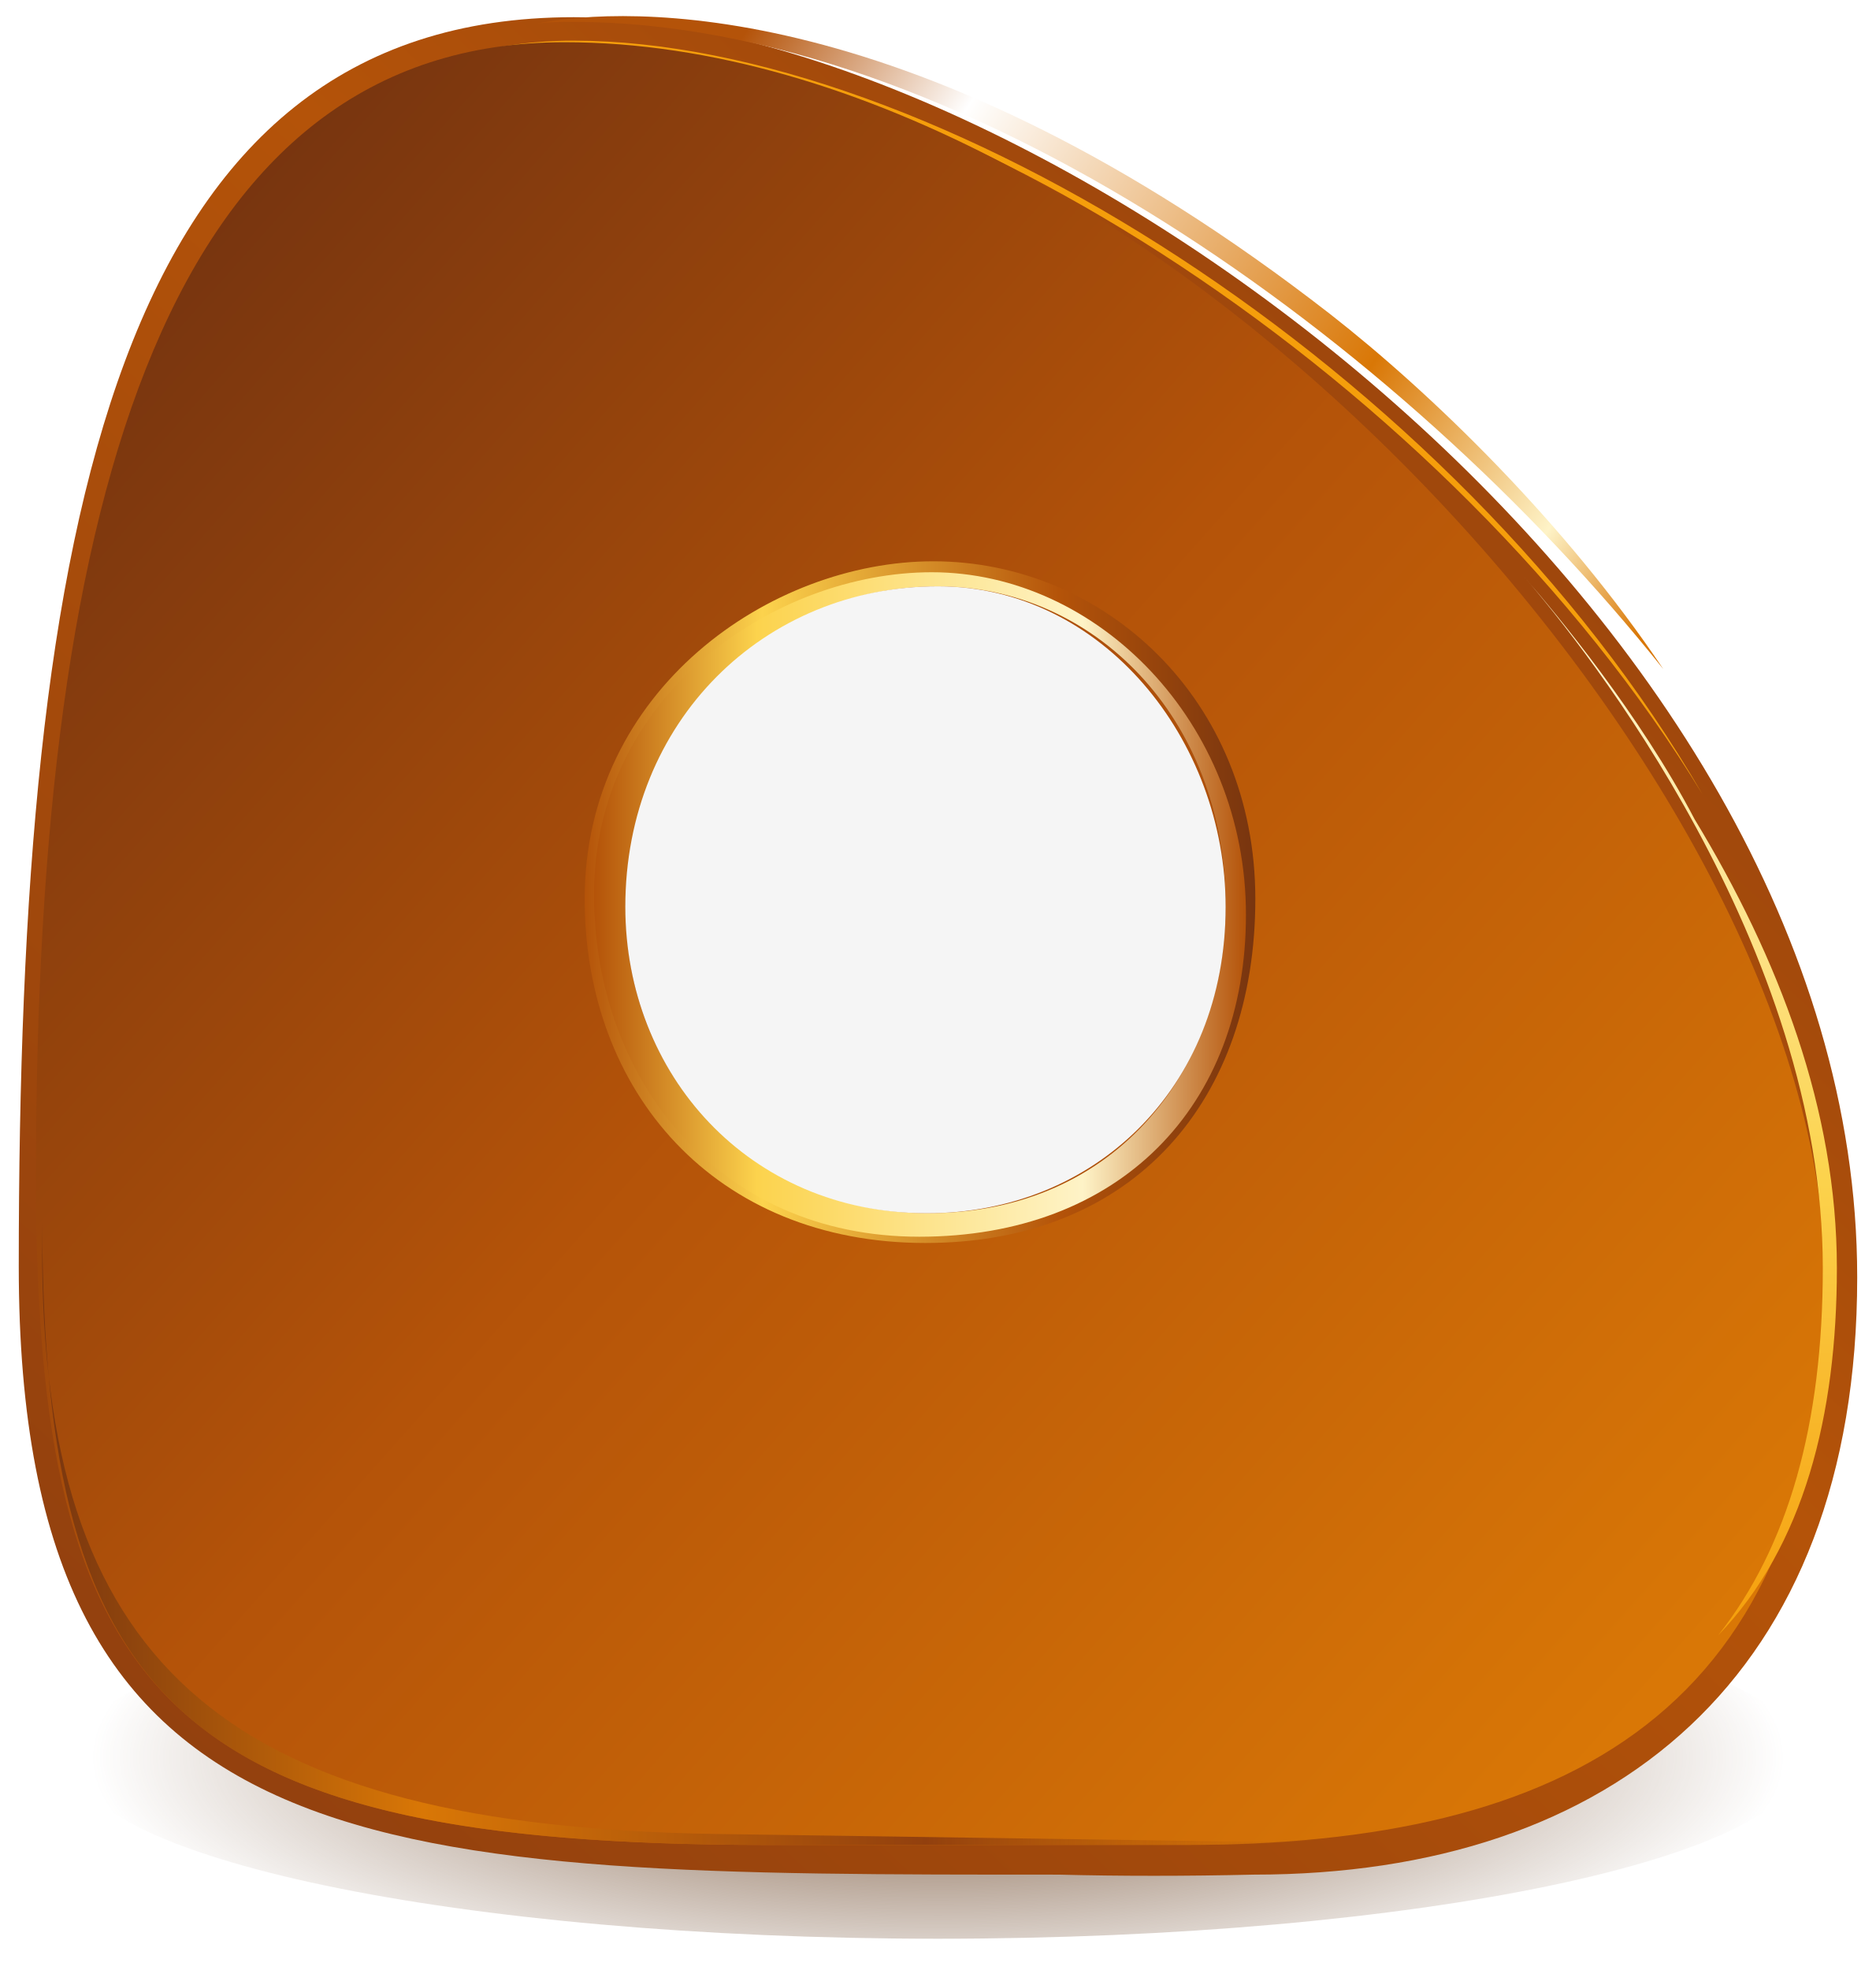
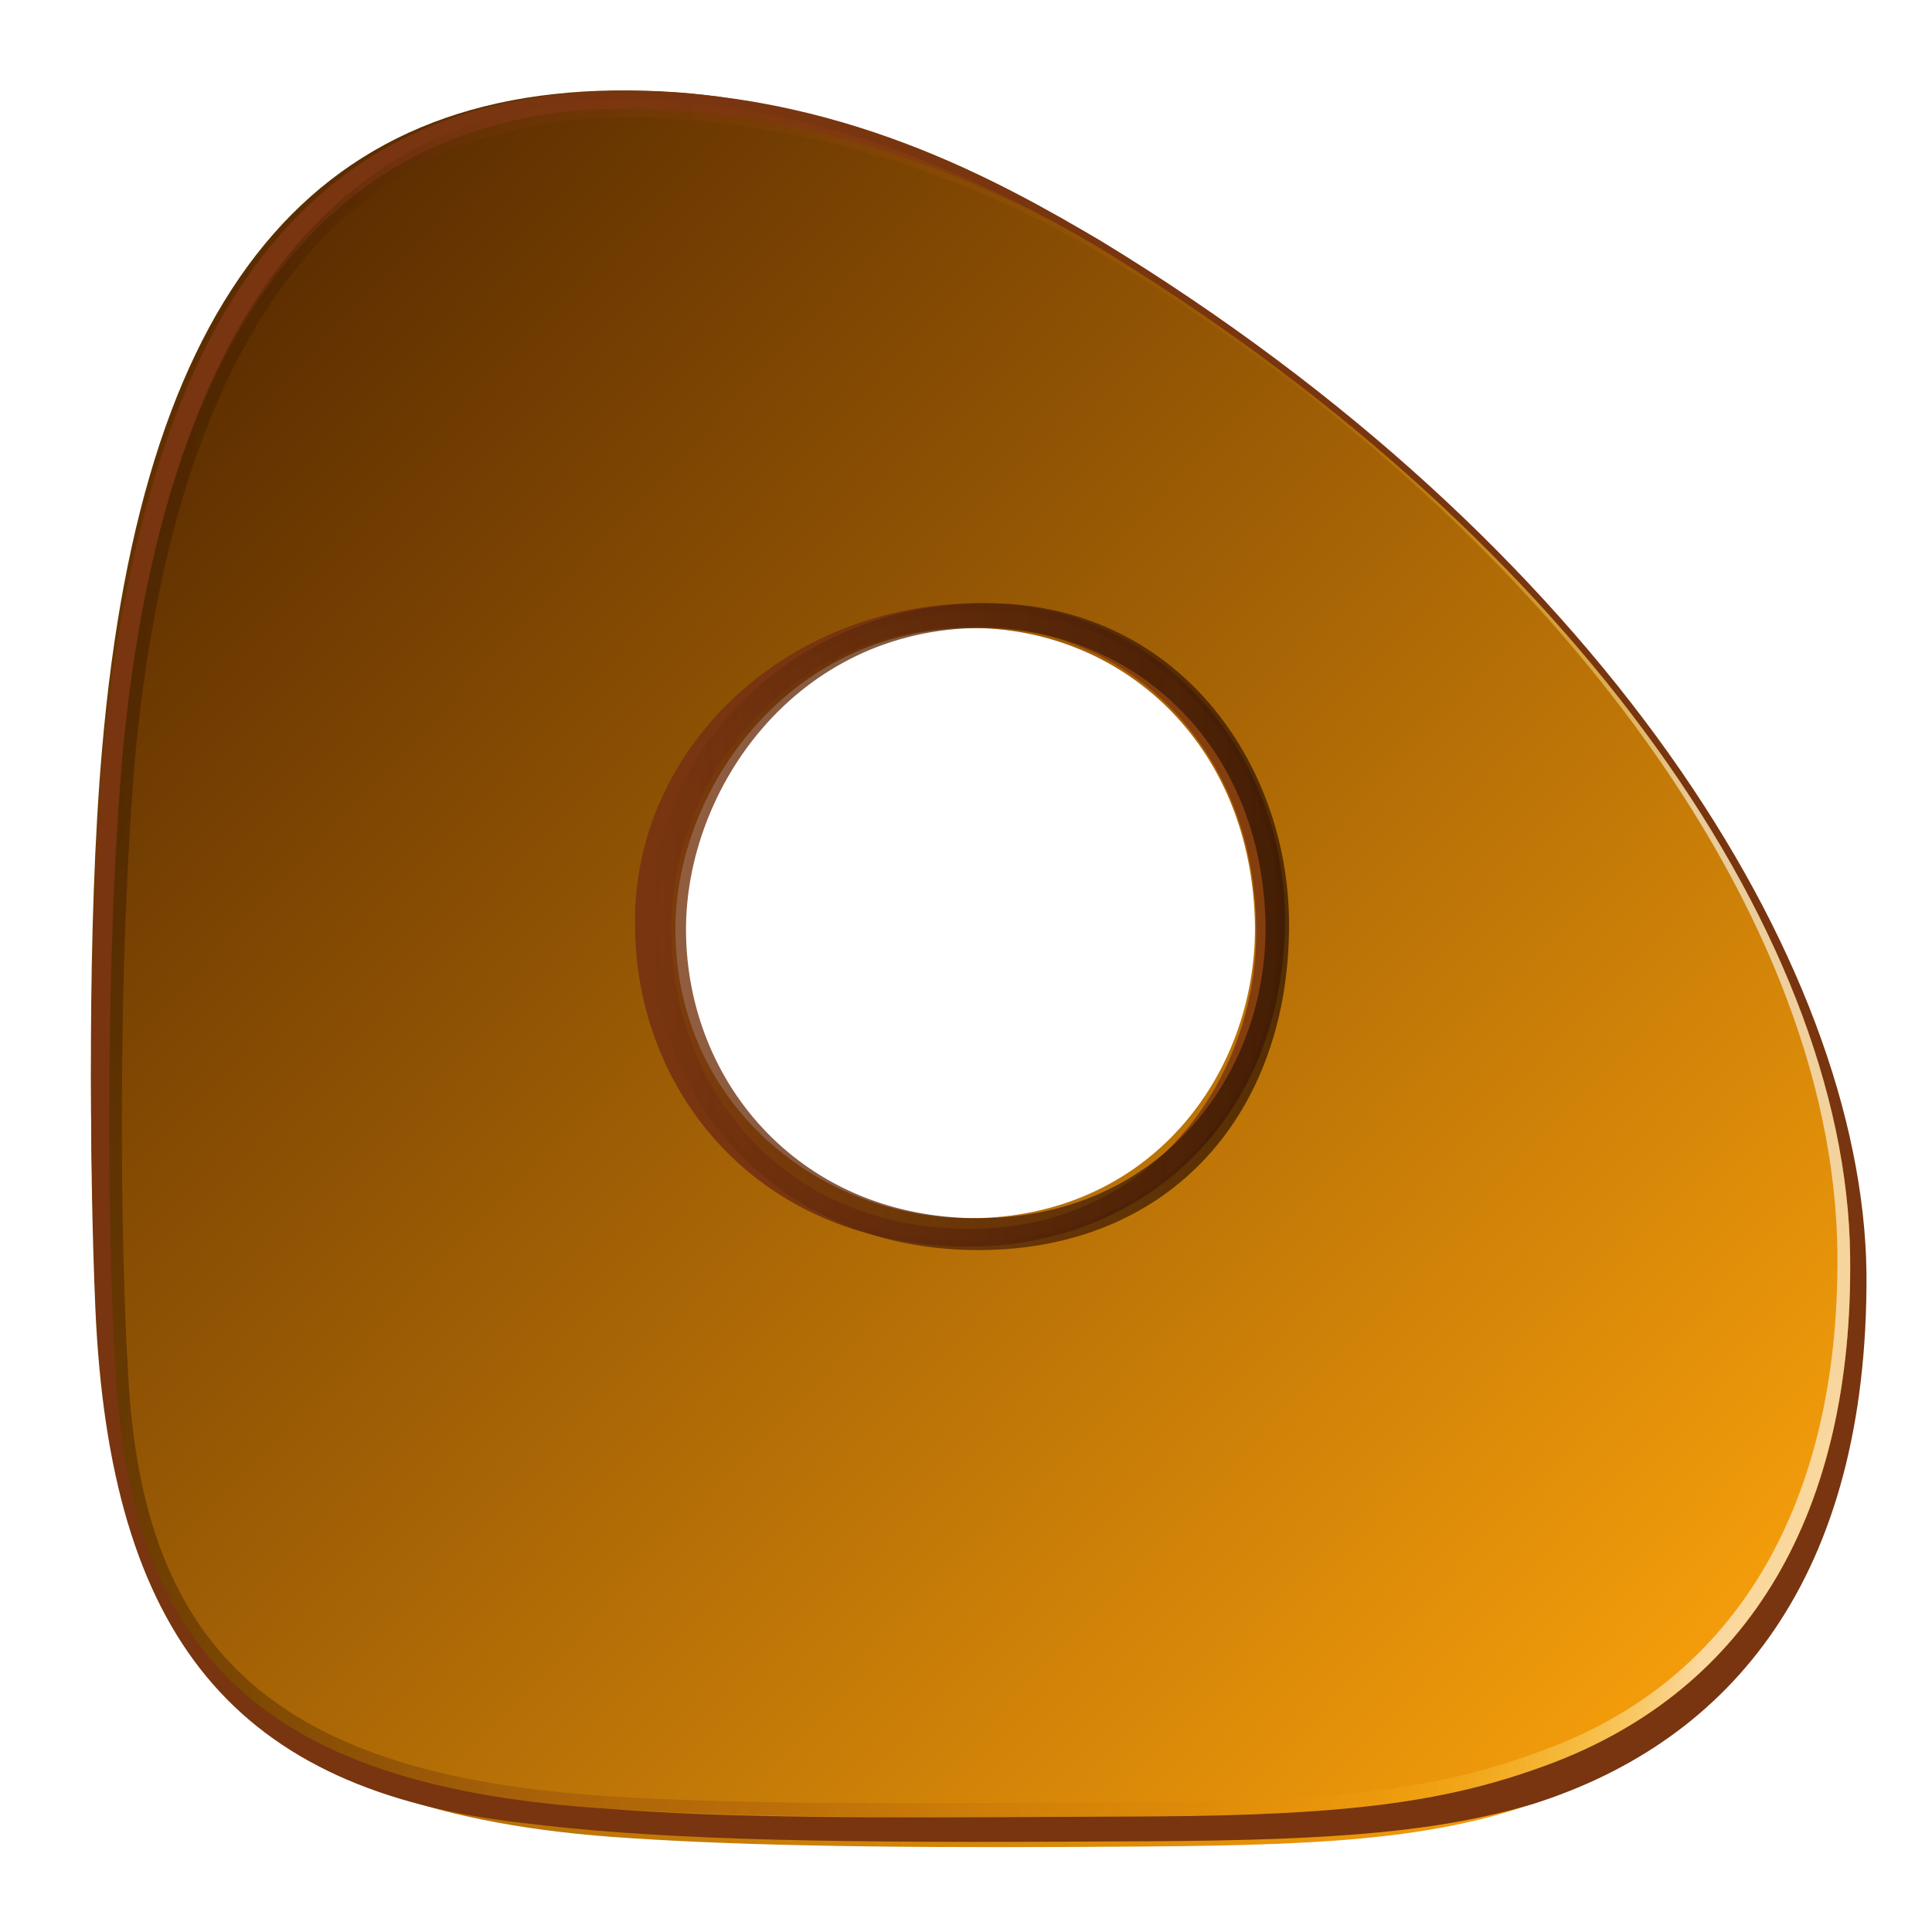
- <svg xmlns="http://www.w3.org/2000/svg" viewBox="0 0 120 126">
-   <style type="text/css">.cls-1 {fill:url(#SVGID_1_);}
- .cls-2 {fill:url(#SVGID_2_);}
- .cls-3 {fill:#F59E0B;}
- .cls-4 {fill:url(#SVGID_3_);}
- .cls-5 {fill:#F5F5F5;}</style>
-   <radialGradient id="SVGID_1_" cx="60" cy="112.4" r="54.15" gradientTransform="matrix(1 0 0 .3 0 78.68)" gradientUnits="userSpaceOnUse">
-     <stop stop-color="#78553A" offset="0" />
-     <stop stop-color="#78553A" stop-opacity="0" offset="1" />
-   </radialGradient>
-   <ellipse class="cls-1" cx="60" cy="112.4" rx="55.4" ry="11.6" />
-   <linearGradient id="SVGID_2_" x1="12.2" x2="107.4" y1="10.14" y2="110.8" gradientTransform="matrix(1 0 0 -1 0 126)" gradientUnits="userSpaceOnUse">
-     <stop stop-color="#92400E" offset="0" />
-     <stop stop-color="#B45309" offset=".607" />
-     <stop stop-color="#92400E" offset="1" />
-   </linearGradient>
-   <path class="cls-2" d="m67.7 119.9c-43.3 0-66.5 0.1-66.5-38.9 0-47.9 6.3-79.9 35.5-79.9 28.5 0 82.1 37.2 82.1 80.6 0 25.5-15.6 38.2-38.6 38.2-4.3 0.1-8.6 0.1-12.5 0z" />
-   <path class="cls-3" d="m36.7 2.6c22.8 0 56.4 20.9 72.2 48.2-16.1-26.4-49.1-47.8-71.6-47.8-24.9 0-34 23.6-34 70.2 0 2.8 0 5.4 0.1 7.8-0.5-47 8.4-78.4 33.3-78.4z" />
-   <linearGradient id="SVGID_3_" x1="10.6" x2="108.9" y1="108.5" y2="20.96" gradientTransform="matrix(1 0 0 -1 0 126)" gradientUnits="userSpaceOnUse">
-     <stop stop-color="#78350F" offset="0" />
-     <stop stop-color="#B45309" offset=".454" />
-     <stop stop-color="#D97706" offset="1" />
-   </linearGradient>
-   <path class="cls-4" d="m36.1 2.7c-25 0-33.8 28.3-33.8 72.5 0 33.4 8.4 42.8 46.8 42.8h26.8c24 0 40.8-8.3 40.8-36.5 0-31.2-43.1-78.8-80.6-78.8zm23.4 74.9c-10.2 0-19.5-7.7-19.5-19.6 0-9.5 7.6-20.5 20-20.5 9.8 0 18.4 8.2 18.4 20.5 0 10-6.6 19.6-18.9 19.6z" />
-   <linearGradient id="SVGID_4_" x1="37.4" x2="80.3" y1="68.3" y2="68.3" gradientTransform="matrix(1 0 0 -1 0 126)" gradientUnits="userSpaceOnUse">
-     <stop stop-color="#B45309" offset="0" />
-     <stop stop-color="#FCD34D" offset=".265" />
-     <stop stop-color="#B45309" offset=".708" />
-     <stop stop-color="#78350F" offset=".999" />
-   </linearGradient>
-   <path d="m59.7 35.9c-10.4 0-22.3 8.2-22.3 21.6 0 12.3 8.3 22 21.8 22 13.4 0 21.1-9.2 21.1-22s-9.7-21.6-20.6-21.6zm-0.3 41.7c-10.1 0-19.4-7.7-19.4-19.6 0-9.5 7.6-20.5 20-20.5 9.8 0 18.4 8.2 18.4 20.5 0 10-6.6 19.6-19 19.6z" fill="url(#SVGID_4_)" />
-   <linearGradient id="SVGID_5_" x1="38" x2="79.7" y1="68.45" y2="68.45" gradientTransform="matrix(1 0 0 -1 0 126)" gradientUnits="userSpaceOnUse">
-     <stop stop-color="#B45309" offset="0" />
-     <stop stop-color="#FCD34D" offset=".25" />
-     <stop stop-color="#FEF3C7" offset=".75" />
-     <stop stop-color="#B45309" offset="1" />
-   </linearGradient>
-   <path d="m59.6 36.6c-10 0-21.6 7.8-21.6 20.6 0 11.8 7.9 21.9 20.8 21.9 12.8 0 20.9-8.3 20.9-20.6s-9.5-21.9-20.1-21.9zm-0.3 41c-10.1 0-19.3-7.7-19.3-19.6 0-9.5 7.6-20.5 20-20.5 9.8 0 18.4 8.2 18.4 20.5 0 10-6.7 19.6-19.1 19.6z" fill="url(#SVGID_5_)" />
-   <path class="cls-5" d="m60 37.5c-11.1 0-20 8.6-20 20.5 0 10.7 7.9 19.6 19.3 19.6 10.6 0 19.1-7.9 19.1-19.6 0-10.7-7.9-20.5-18.4-20.5z" />
-   <linearGradient id="SVGID_6_" x1="36.54" x2="101.4" y1="123.9" y2="80.23" gradientTransform="matrix(1 0 0 -1 0 126)" gradientUnits="userSpaceOnUse">
-     <stop stop-color="#B45309" offset=".118" />
-     <stop stop-color="#fff" offset=".303" />
-     <stop stop-color="#D97706" offset=".695" />
-     <stop stop-color="#FEF3C7" offset=".89" />
-     <stop stop-color="#D97706" offset="1" />
-   </linearGradient>
-   <path d="m36.7 1.4c-0.8 0-1.5 0-2.3 0.1 5.5-1.1 24.2-2 50.7 18.6 6.4 5 15 13.3 21.3 22.7-16.9-21.2-45.2-41.4-69.7-41.4z" fill="url(#SVGID_6_)" />
-   <linearGradient id="SVGID_7_" x1="107.5" x2="107.5" y1="21.4" y2="82.7" gradientTransform="matrix(1 0 0 -1 0 126)" gradientUnits="userSpaceOnUse">
-     <stop stop-color="#F59E0B" offset="0" />
-     <stop stop-color="#FCD34D" offset=".48" />
-     <stop stop-color="#FEF3C7" offset="1" />
-   </linearGradient>
-   <path d="m108.4 52.4c5.4 8.9 9.1 18.6 9.1 28.7 0 9.4-2.1 17.8-7.6 23.5 4.5-5.7 6.7-13.5 6.7-23.5 0-20.6-15.2-39.7-19.1-44.2 2.1 2.4 7.4 8.8 10.9 15.5z" fill="url(#SVGID_7_)" />
-   <linearGradient id="SVGID_8_" x1="2.7" x2="89.7" y1="58.1" y2="58.1" gradientTransform="matrix(1 0 0 -1 0 126)" gradientUnits="userSpaceOnUse">
-     <stop stop-color="#78350F" offset="0" />
-     <stop stop-color="#D97706" offset=".28" />
-     <stop stop-color="#92400E" offset=".65" />
-     <stop stop-color="#D97706" stop-opacity="0" offset="1" />
-   </linearGradient>
-   <path d="m2.7 81c0.3 25.8 12.1 35.8 43.1 36.3l34.5 0.5c3.3 0 6.5-0.3 9.4-0.8-4.2 0.7-8.8 1-13.8 1h-26.8c-37.5 0-46.3-9-46.4-39.8v2.8z" fill="url(#SVGID_8_)" />
+ <svg xmlns="http://www.w3.org/2000/svg" viewBox="0 0 107 107" fill="none">
+   <path d="M60.907 13.343C53.886 9.354 45.967 5.761 37.563 5.116C18.056 3.742 7.916 15.278 5.653 41.5C4.803 51.223 4.973 64.475 5.314 72.424C6.309 90.678 12.959 100.167 33.867 101.731C40.17 102.19 48.171 102.346 59.571 102.289C70.871 102.232 78.371 102.194 84.859 99.904C96.039 96.117 103.39 86.754 103.204 70.263C102.914 52.987 88.394 30.089 60.907 13.343ZM53.789 67.469C45.389 67.511 37.456 61.17 37.406 51.55C37.365 43.697 43.718 34.83 53.718 34.779C62.018 34.738 69.351 41.082 69.505 51.29C69.548 59.634 63.589 67.419 53.789 67.469Z" fill="url(#lilo_blob)" />
+   <path d="M34.434 6.016C45.434 5.961 55.157 10.329 60.574 13.541C86.355 29.118 102.272 51.322 102.467 69.58C102.64 83.617 96.992 93.56 85.714 97.74C80.324 99.73 75.028 100.542 63.628 100.6L59.228 100.622C48.728 100.675 40.329 100.717 33.526 100.162C15.119 98.978 7.283 92.048 6.399 75.953C5.962 68.986 5.78 53.182 6.819 41.495C8.906 19.79 17.334 6.102 34.434 6.016ZM53.763 69.04C63.063 68.993 71.128 62.277 71.169 50.889C71.121 41.662 64.277 33.352 54.177 33.403C43.377 33.458 35.12 41.549 35.169 51.071C35.118 60.495 42.064 69.099 53.763 69.04ZM34.429 5.034C16.129 5.126 8.1 18.714 5.719 41.5C4.87 51.223 4.939 64.475 5.28 72.425C6.076 90.68 13.02 99.185 29.03 100.97C35.934 101.819 44.136 102.072 59.236 101.996L63.635 101.974C74.335 101.92 79.833 101.402 84.925 99.904C95.907 96.412 103.46 87.343 103.372 70.557C103.181 53.183 88.46 30.089 60.973 13.343C55.355 10.034 46.429 4.974 34.429 5.034ZM53.758 68.058C43.558 68.109 37.218 60.484 37.172 51.551C37.131 43.698 42.985 34.834 53.784 34.681C62.083 34.541 69.418 41.082 69.571 51.29C69.713 59.437 64.058 68.006 53.758 68.058Z" fill="#78350F" />
+   <path d="M34.433 6.505C45.433 6.45 54.955 10.525 60.773 13.932C83.945 27.657 101.659 49.459 101.764 69.582C101.835 83.227 96.186 93.072 85.406 96.955C80.117 98.945 74.721 99.757 63.521 99.814L59.221 99.835C49.521 99.884 40.621 99.929 33.619 99.473C15.512 98.288 7.878 91.651 7.096 76.046C6.66 69.079 6.478 53.373 7.516 41.588C9.415 22.24 16.534 6.595 34.433 6.505ZM53.759 68.744C63.858 68.693 70.821 61.492 70.866 50.988C70.82 42.153 64.778 34.036 54.777 33.89C44.476 33.745 36.416 41.443 36.466 51.063C36.415 60.487 42.859 68.799 53.759 68.744ZM34.428 5.524C17.328 5.61 8.902 19.788 6.816 41.493C5.777 53.18 5.959 68.984 6.396 75.952C7.28 92.047 15.116 98.977 33.522 100.161C40.325 100.617 48.725 100.673 59.225 100.62L63.625 100.598C75.025 100.541 80.321 99.729 85.71 97.739C96.989 93.559 102.637 83.616 102.464 69.579C102.268 51.321 86.352 29.117 60.571 13.54C55.154 10.328 45.428 5.468 34.428 5.524ZM53.755 68.057C43.555 68.108 37.215 60.483 37.169 51.55C37.127 43.599 43.182 35.028 53.581 34.779C61.981 34.639 69.414 41.08 69.568 51.289C69.71 59.436 64.055 68.005 53.755 68.057Z" fill="url(#lilo_shimmer)" />
+   <path d="M54.498 33.403C44.098 33.455 35.939 41.349 35.991 51.166C36.042 61.08 43.185 69.29 54.285 69.234C64.885 69.181 71.446 61.589 71.391 51.086C71.345 42.251 65.198 33.349 54.498 33.403ZM54.276 67.467C44.476 67.517 38.037 60.088 37.993 51.548C37.952 43.695 44.105 34.829 54.305 34.778C62.605 34.736 69.939 41.08 70.092 51.288C70.135 59.633 64.176 67.418 54.276 67.467Z" fill="url(#lilo_iris)" />
+   <defs>
+     <linearGradient id="lilo_blob" x1="12.618" y1="16.492" x2="94.288" y2="93.317" gradientUnits="userSpaceOnUse">
+       <stop stop-color="#5C2D00" />
+       <stop offset="1" stop-color="#F59E0B" />
+     </linearGradient>
+     <linearGradient id="lilo_shimmer" x1="6.479" y1="53.619" x2="101.678" y2="53.122" gradientUnits="userSpaceOnUse">
+       <stop stop-color="#2A1100" stop-opacity="0.4" />
+       <stop offset="0.102" stop-color="#3F1D00" stop-opacity="0.354" />
+       <stop offset="0.222" stop-color="#78350F" stop-opacity="0.3" />
+       <stop offset="0.387" stop-color="#92400E" stop-opacity="0.233" />
+       <stop offset="0.63" stop-color="#D97706" stop-opacity="0.135" />
+       <stop offset="0.688" stop-color="#F59E0B" stop-opacity="0.08" />
+       <stop offset="0.757" stop-color="#FBBF24" stop-opacity="0.233" />
+       <stop offset="0.853" stop-color="#FDE68A" stop-opacity="0.454" />
+       <stop offset="0.918" stop-color="white" stop-opacity="0.6" />
+     </linearGradient>
+     <linearGradient id="lilo_iris" x1="36.092" y1="51.46" x2="71.392" y2="51.275" gradientUnits="userSpaceOnUse">
+       <stop stop-color="#78350F" stop-opacity="0.8" />
+       <stop offset="1" stop-color="#2A1100" stop-opacity="0.7" />
+     </linearGradient>
+   </defs>
</svg>
